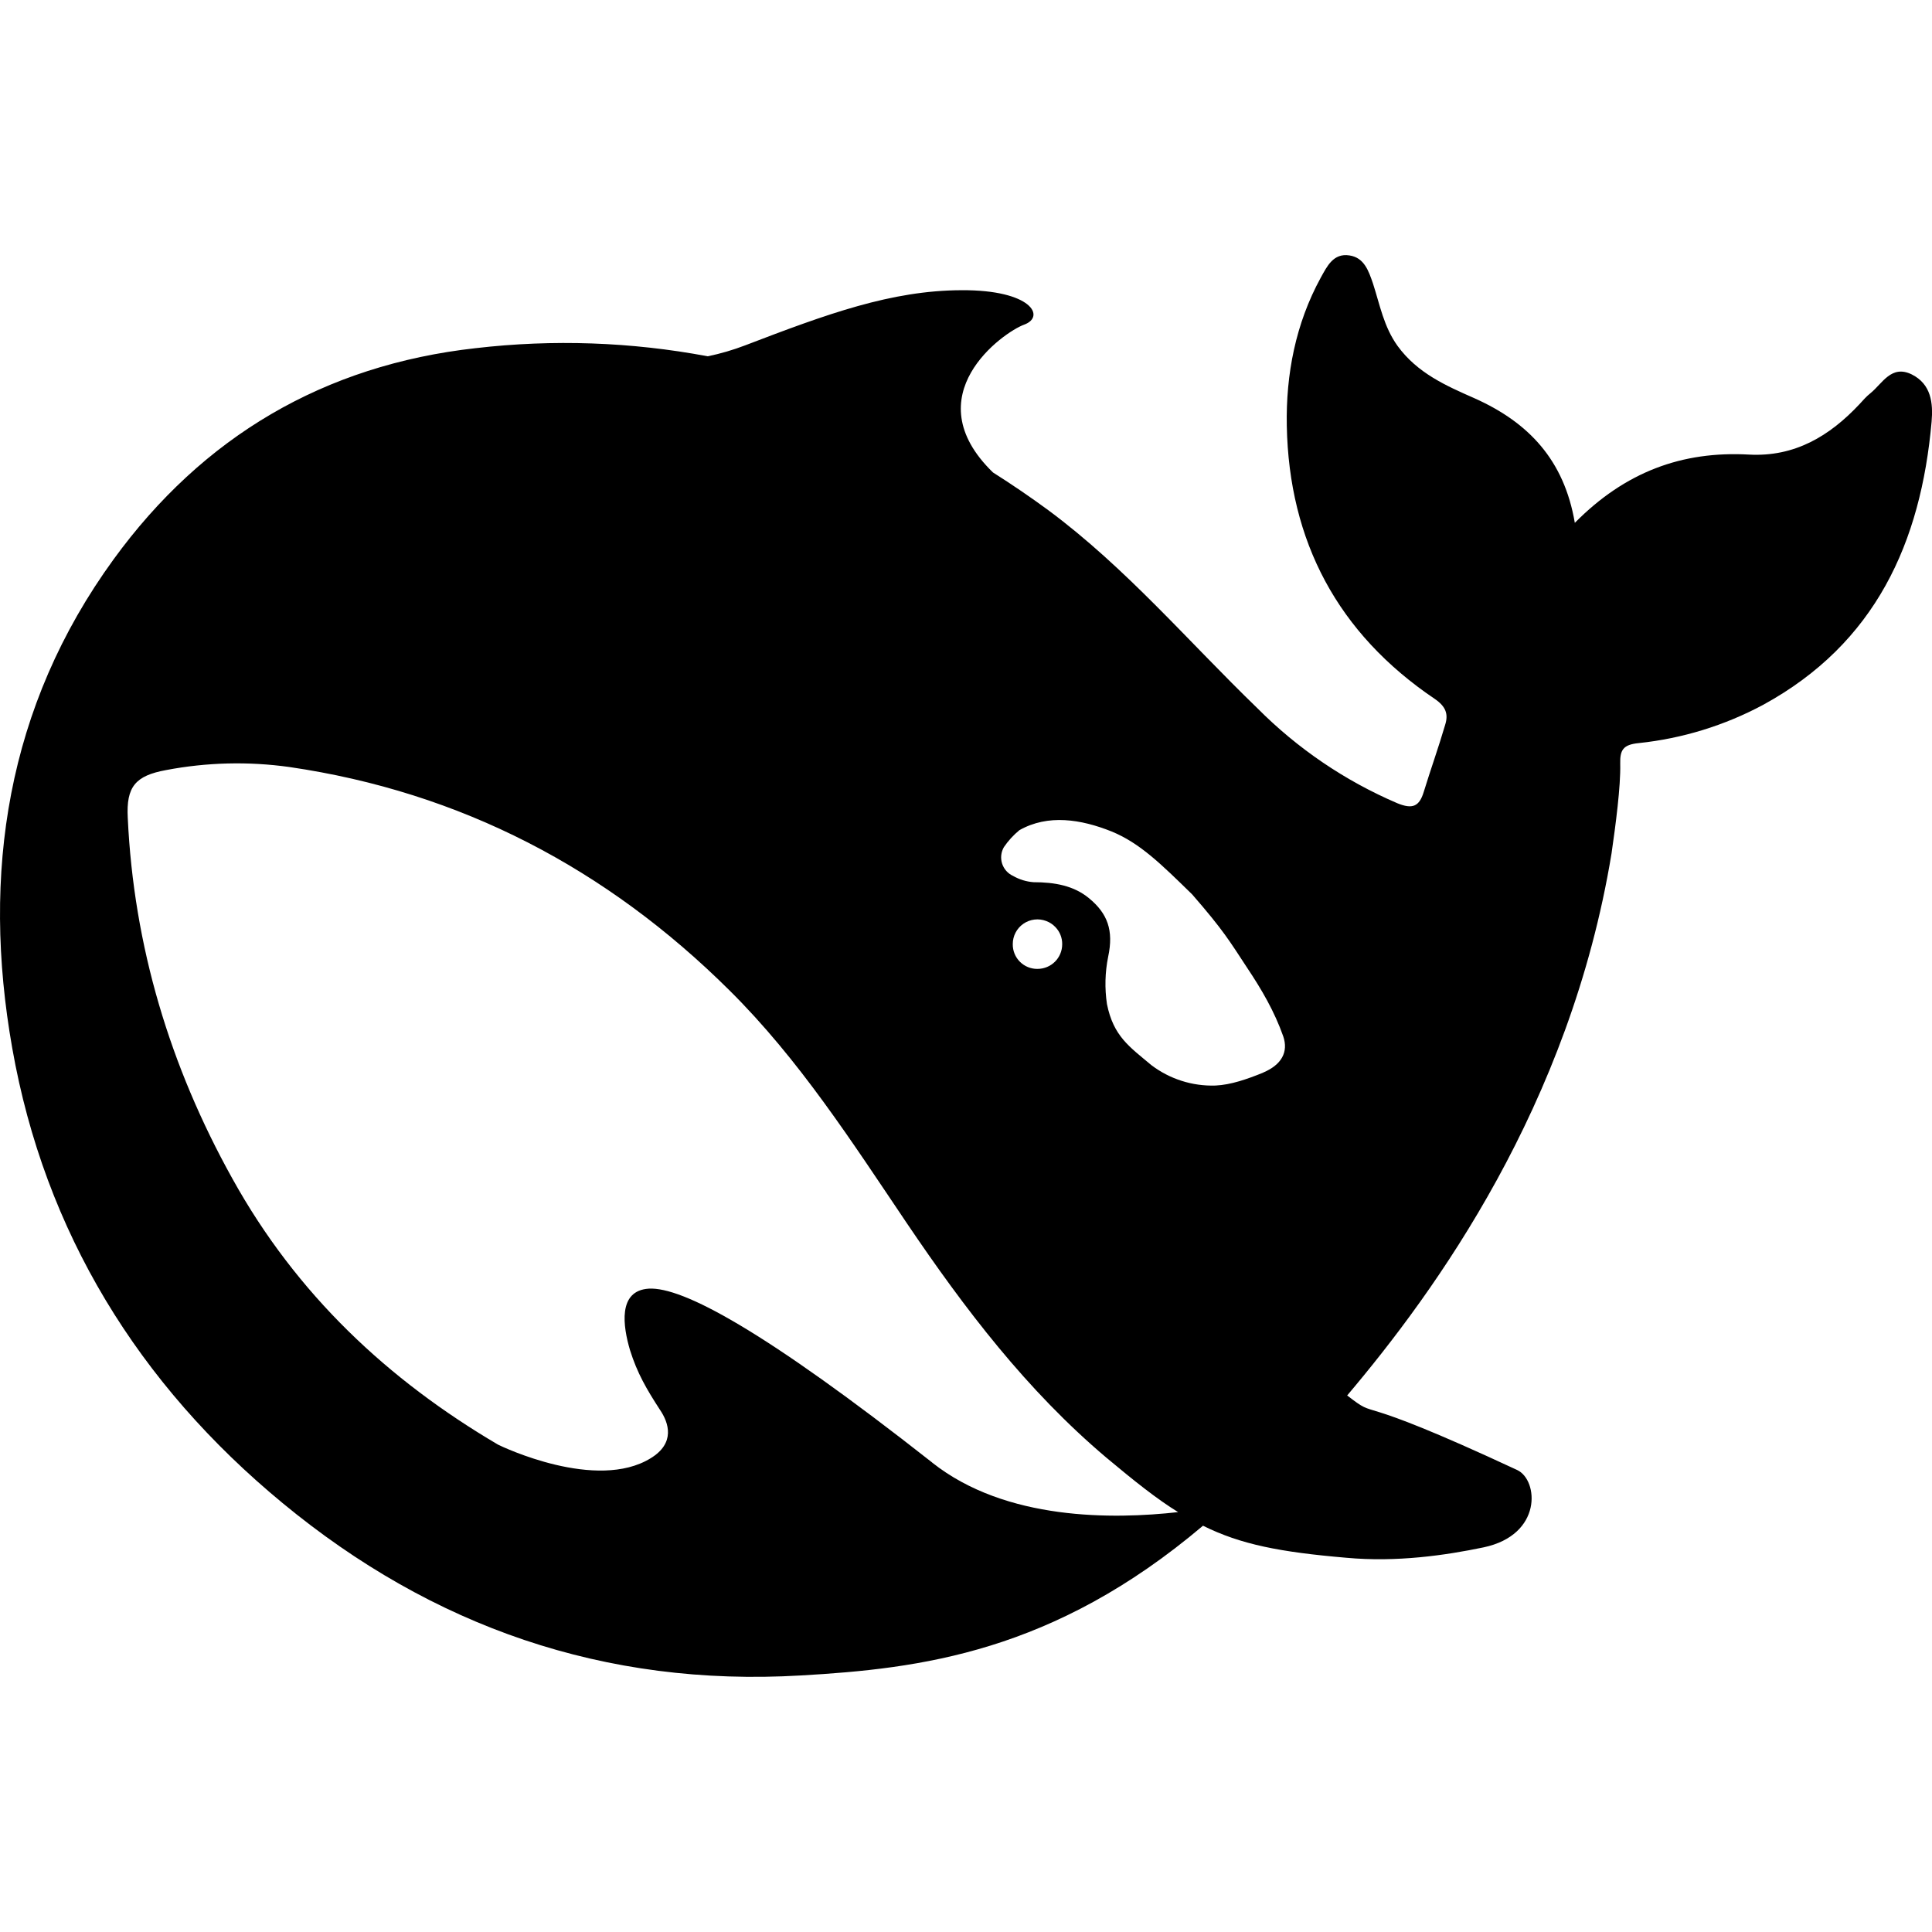
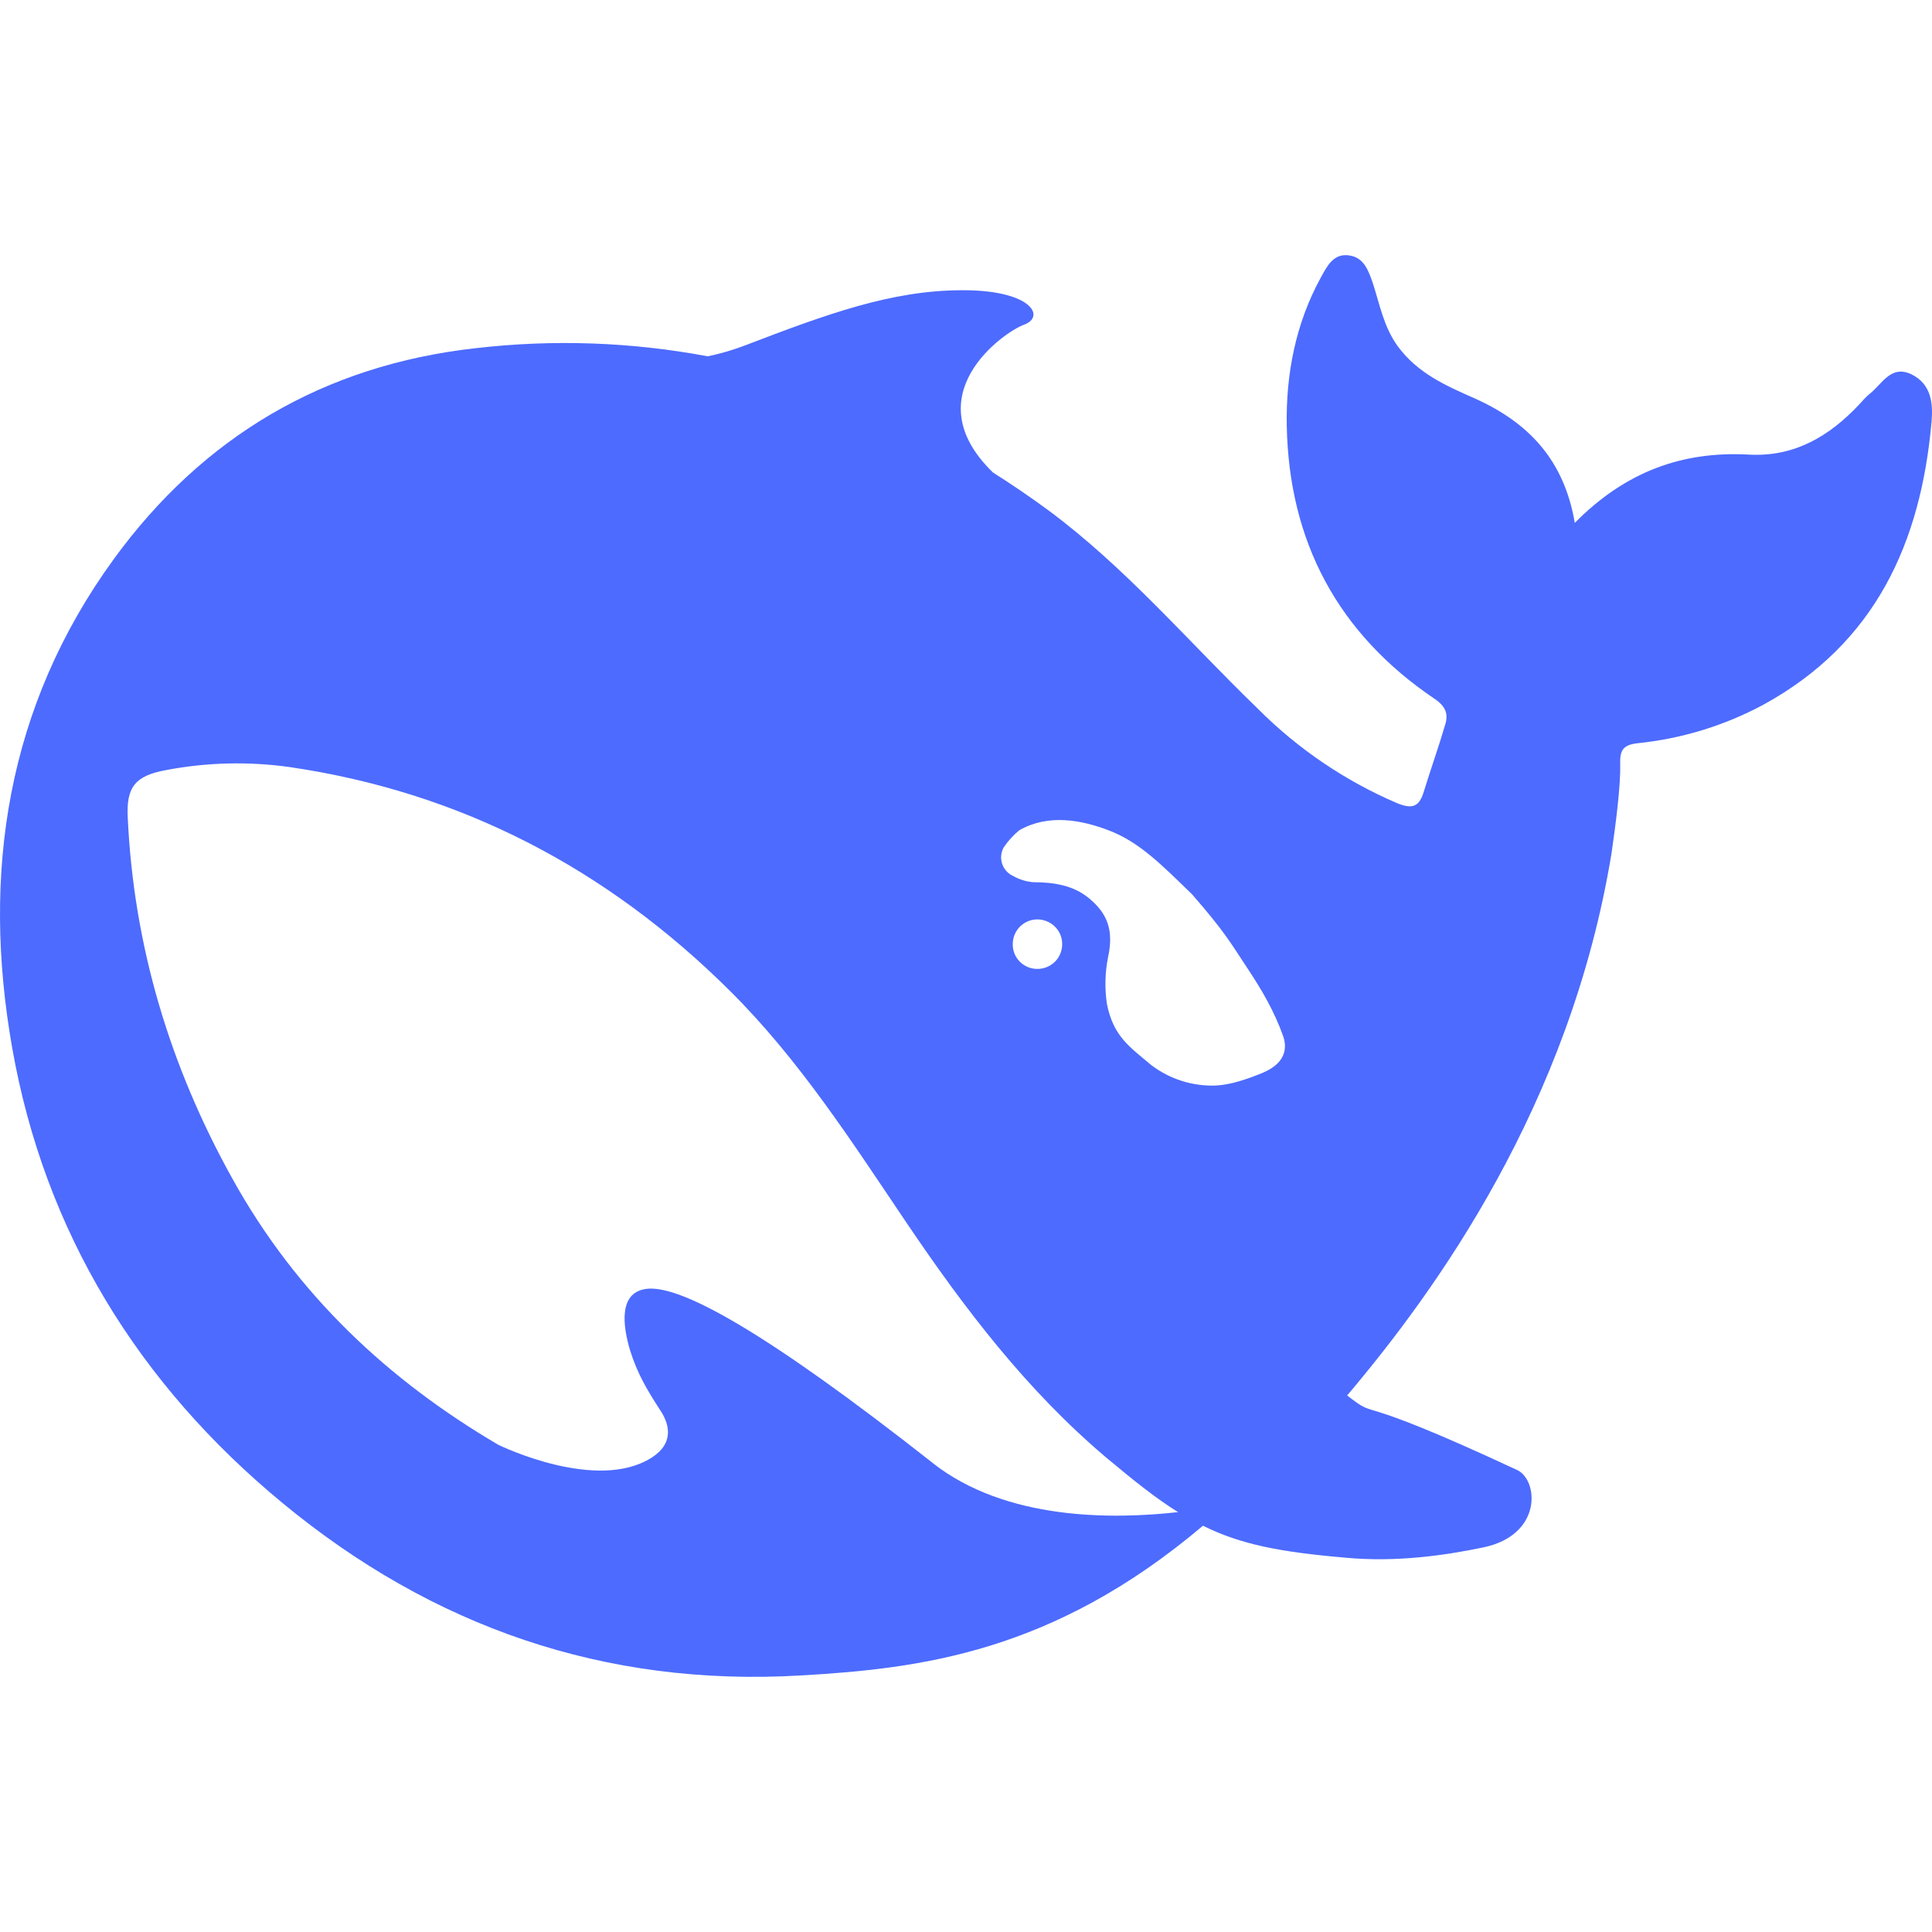
- <svg xmlns="http://www.w3.org/2000/svg" role="img" viewBox="0 0 24 24">
-   <path d="M23.748 4.651c-.254-.124-.364.113-.512.233-.051.04-.094.09-.137.137-.372.397-.806.657-1.373.626-.829-.046-1.537.214-2.163.848-.133-.782-.575-1.248-1.247-1.548-.352-.155-.708-.311-.955-.65-.172-.24-.219-.509-.305-.774-.055-.16-.11-.323-.293-.35-.2-.031-.278.136-.356.276-.313.572-.434 1.202-.422 1.84.027 1.436.633 2.58 1.838 3.393.137.094.172.187.129.323-.082.28-.18.553-.266.833-.055.179-.137.218-.328.14a5.5 5.5 0 0 1-1.737-1.179c-.857-.828-1.631-1.743-2.597-2.46a12 12 0 0 0-.689-.47c-.985-.957.13-1.743.387-1.836.27-.098.094-.433-.778-.428-.872.003-1.67.295-2.687.685a3 3 0 0 1-.465.136 9.6 9.6 0 0 0-2.883-.101c-1.885.21-3.39 1.1-4.497 2.622C.082 8.776-.231 10.854.152 13.02c.403 2.284 1.568 4.175 3.36 5.653 1.857 1.533 3.997 2.284 6.438 2.14 1.482-.085 3.132-.284 4.994-1.86.47.234.962.328 1.78.398.629.058 1.235-.031 1.705-.129.735-.155.684-.836.418-.961-2.155-1.004-1.682-.595-2.112-.926 1.095-1.295 2.768-3.598 3.284-6.733.05-.346.115-.834.108-1.114-.004-.171.035-.238.23-.257a4.2 4.2 0 0 0 1.545-.475c1.397-.763 1.96-2.016 2.093-3.517.02-.23-.004-.467-.247-.588M11.58 18.168c-2.088-1.642-3.101-2.183-3.52-2.16-.39.024-.32.472-.234.763.09.288.207.487.371.74.114.167.192.416-.113.603-.673.416-1.842-.14-1.897-.168-1.361-.801-2.5-1.86-3.301-3.306-.775-1.393-1.225-2.888-1.299-4.482-.02-.385.094-.522.477-.592a4.7 4.7 0 0 1 1.53-.038c2.131.311 3.946 1.264 5.467 2.774.868.86 1.525 1.887 2.202 2.89.72 1.066 1.494 2.082 2.48 2.915.348.291.626.513.892.677-.802.09-2.14.109-3.055-.615zm1.001-6.44a.306.306 0 0 1 .415-.287.3.3 0 0 1 .113.074.3.3 0 0 1 .086.214c0 .17-.136.307-.308.307a.303.303 0 0 1-.306-.307m3.11 1.596c-.2.081-.4.151-.591.16a1.25 1.25 0 0 1-.798-.254c-.274-.23-.47-.358-.551-.758a1.7 1.7 0 0 1 .015-.588c.07-.327-.007-.537-.238-.727-.188-.156-.426-.199-.689-.199a.6.6 0 0 1-.254-.078.253.253 0 0 1-.114-.358 1 1 0 0 1 .192-.21c.356-.202.767-.136 1.146.016.352.144.618.408 1.001.782.392.451.462.576.685.915.176.264.336.536.446.848.066.194-.02.353-.25.45" />
+ <svg xmlns="http://www.w3.org/2000/svg" fill="#4D6BFE" role="img" viewBox="0 0 24 24">
+   <g transform="translate(0 0.0004) scale(0.999979)">
+     <path d="M23.748 4.651c-.254-.124-.364.113-.512.233-.051.04-.094.09-.137.137-.372.397-.806.657-1.373.626-.829-.046-1.537.214-2.163.848-.133-.782-.575-1.248-1.247-1.548-.352-.155-.708-.311-.955-.65-.172-.24-.219-.509-.305-.774-.055-.16-.11-.323-.293-.35-.2-.031-.278.136-.356.276-.313.572-.434 1.202-.422 1.84.027 1.436.633 2.58 1.838 3.393.137.094.172.187.129.323-.082.28-.18.553-.266.833-.055.179-.137.218-.328.14a5.5 5.5 0 0 1-1.737-1.179c-.857-.828-1.631-1.743-2.597-2.46a12 12 0 0 0-.689-.47c-.985-.957.13-1.743.387-1.836.27-.098.094-.433-.778-.428-.872.003-1.67.295-2.687.685a3 3 0 0 1-.465.136 9.6 9.6 0 0 0-2.883-.101c-1.885.21-3.39 1.1-4.497 2.622C.082 8.776-.231 10.854.152 13.02c.403 2.284 1.568 4.175 3.36 5.653 1.857 1.533 3.997 2.284 6.438 2.14 1.482-.085 3.132-.284 4.994-1.86.47.234.962.328 1.78.398.629.058 1.235-.031 1.705-.129.735-.155.684-.836.418-.961-2.155-1.004-1.682-.595-2.112-.926 1.095-1.295 2.768-3.598 3.284-6.733.05-.346.115-.834.108-1.114-.004-.171.035-.238.23-.257a4.2 4.2 0 0 0 1.545-.475c1.397-.763 1.96-2.016 2.093-3.517.02-.23-.004-.467-.247-.588M11.58 18.168c-2.088-1.642-3.101-2.183-3.52-2.16-.39.024-.32.472-.234.763.09.288.207.487.371.74.114.167.192.416-.113.603-.673.416-1.842-.14-1.897-.168-1.361-.801-2.5-1.86-3.301-3.306-.775-1.393-1.225-2.888-1.299-4.482-.02-.385.094-.522.477-.592a4.7 4.7 0 0 1 1.53-.038c2.131.311 3.946 1.264 5.467 2.774.868.86 1.525 1.887 2.202 2.89.72 1.066 1.494 2.082 2.48 2.915.348.291.626.513.892.677-.802.09-2.14.109-3.055-.615zm1.001-6.44a.306.306 0 0 1 .415-.287.3.3 0 0 1 .113.074.3.3 0 0 1 .086.214c0 .17-.136.307-.308.307a.303.303 0 0 1-.306-.307m3.11 1.596c-.2.081-.4.151-.591.16a1.25 1.25 0 0 1-.798-.254c-.274-.23-.47-.358-.551-.758a1.7 1.7 0 0 1 .015-.588c.07-.327-.007-.537-.238-.727-.188-.156-.426-.199-.689-.199a.6.6 0 0 1-.254-.078.253.253 0 0 1-.114-.358 1 1 0 0 1 .192-.21c.356-.202.767-.136 1.146.016.352.144.618.408 1.001.782.392.451.462.576.685.915.176.264.336.536.446.848.066.194-.02.353-.25.45" />
+   </g>
</svg>
